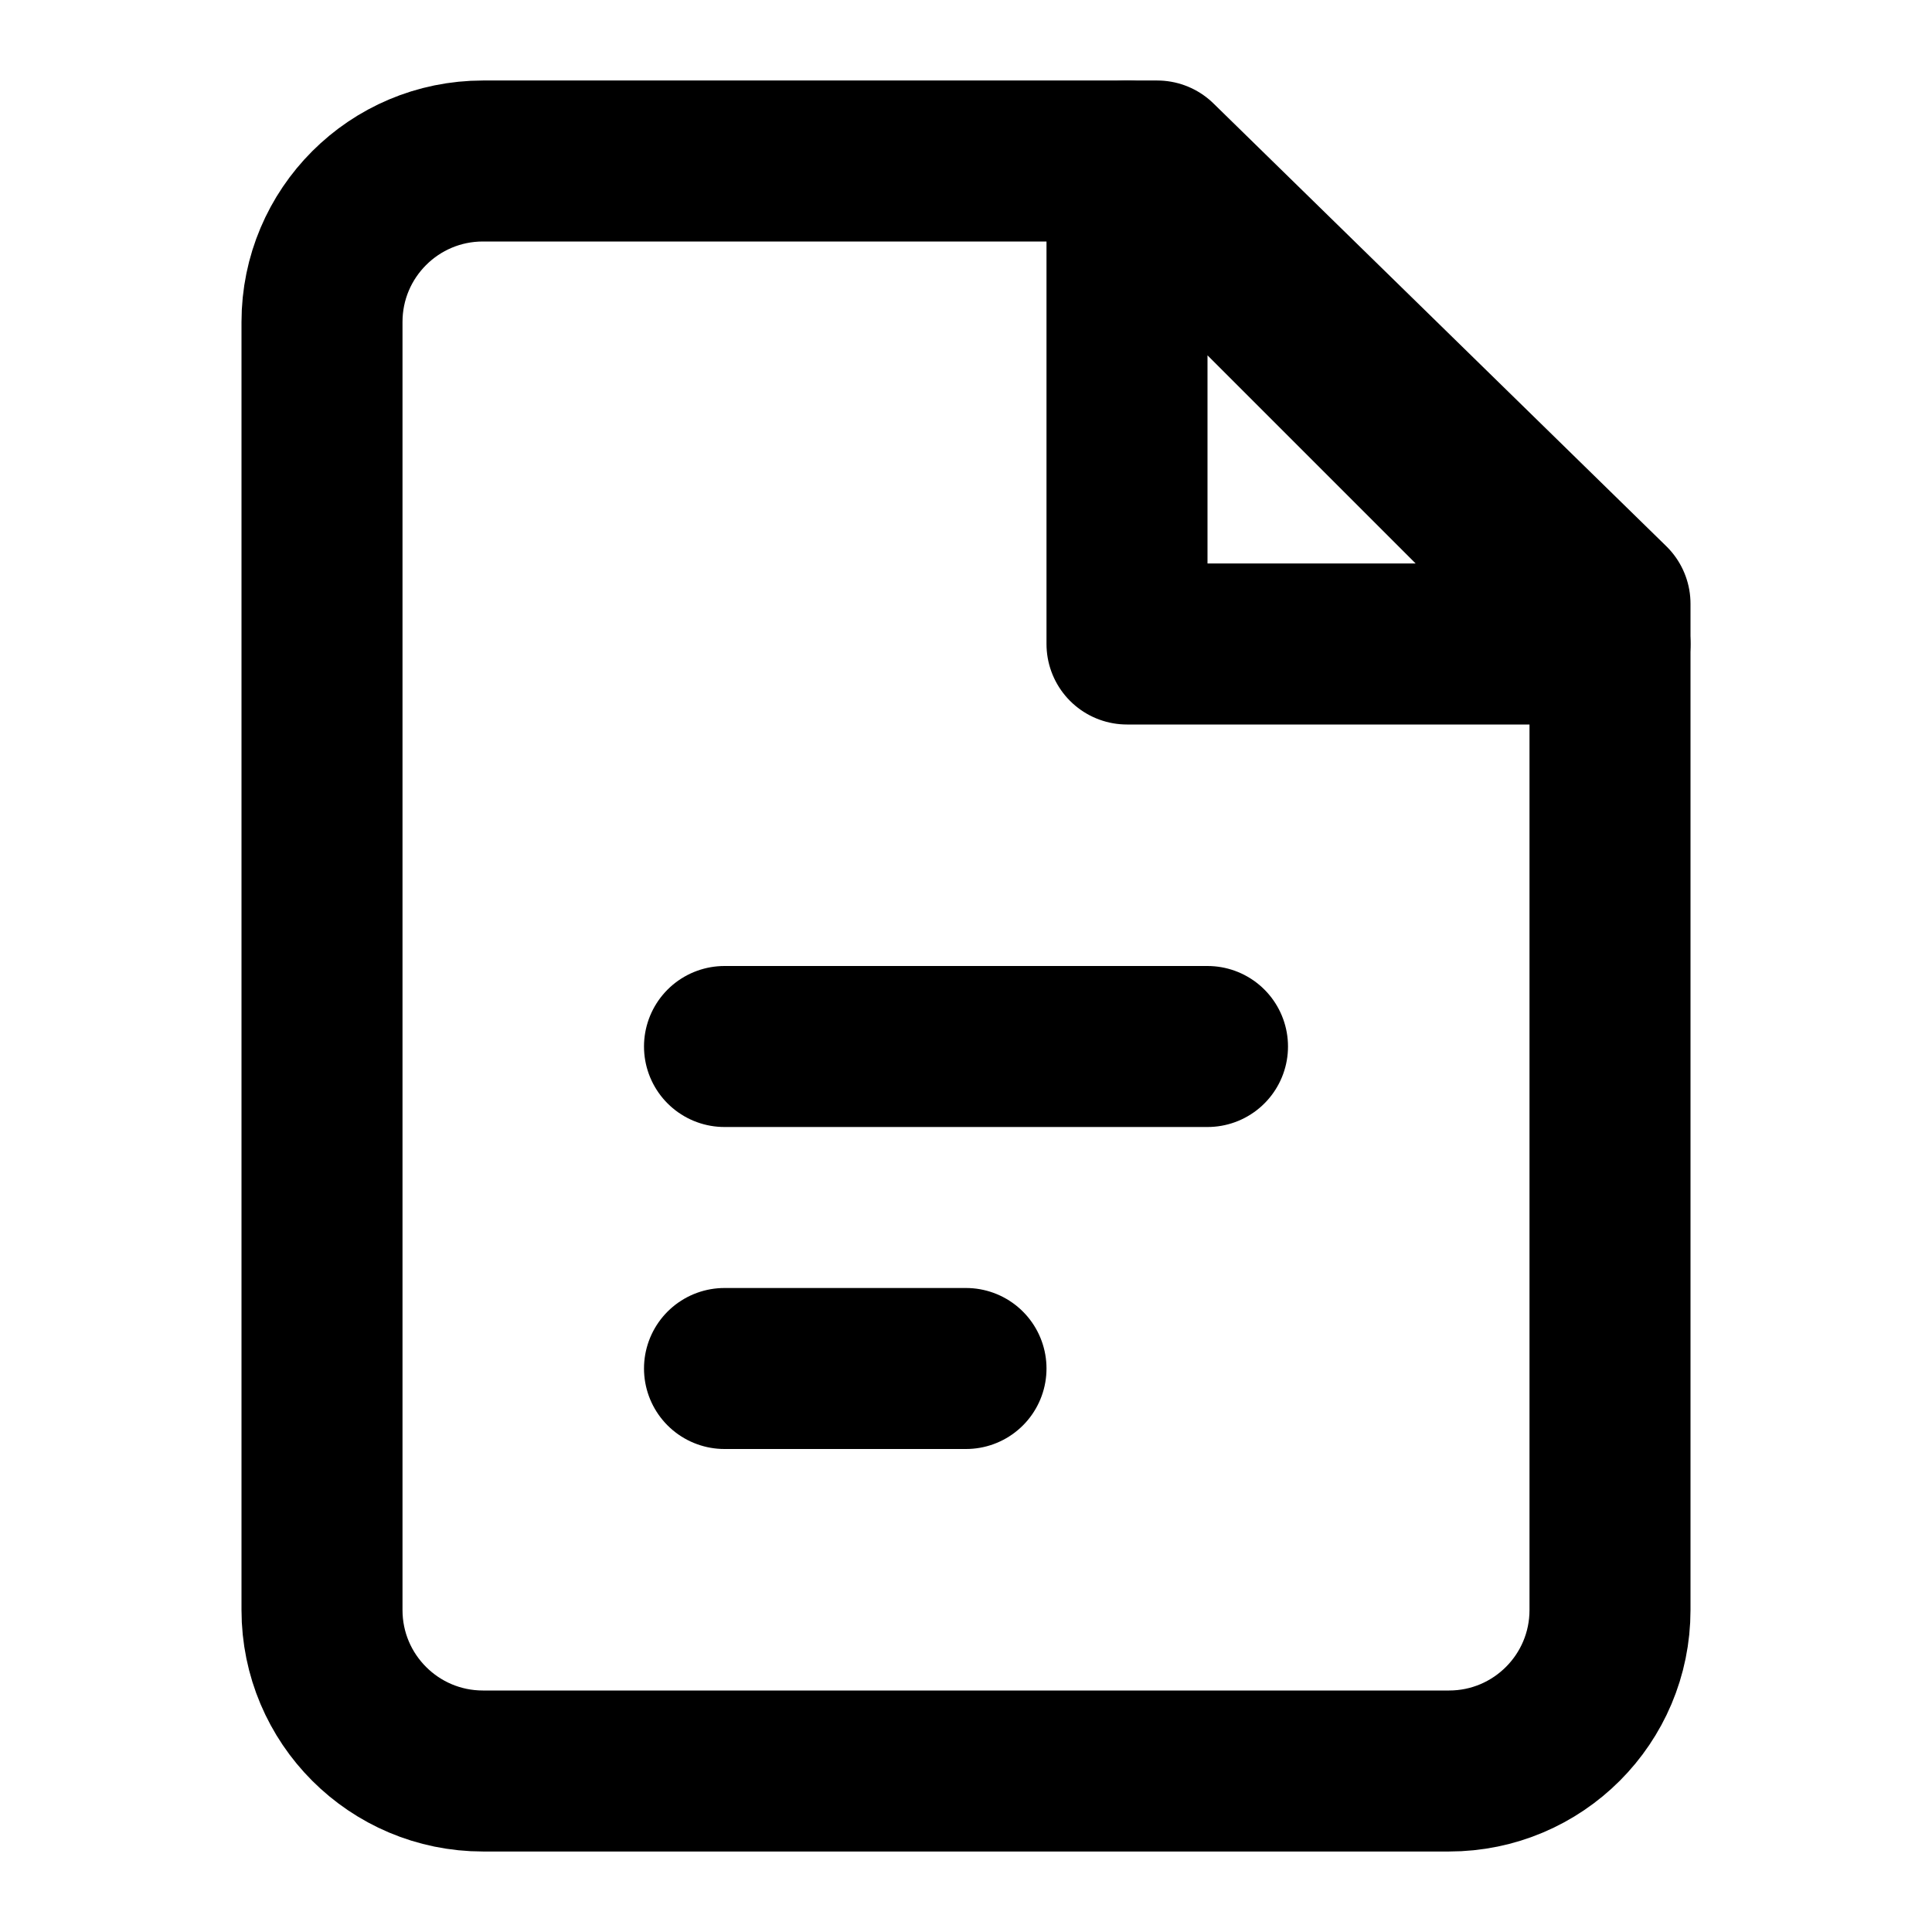
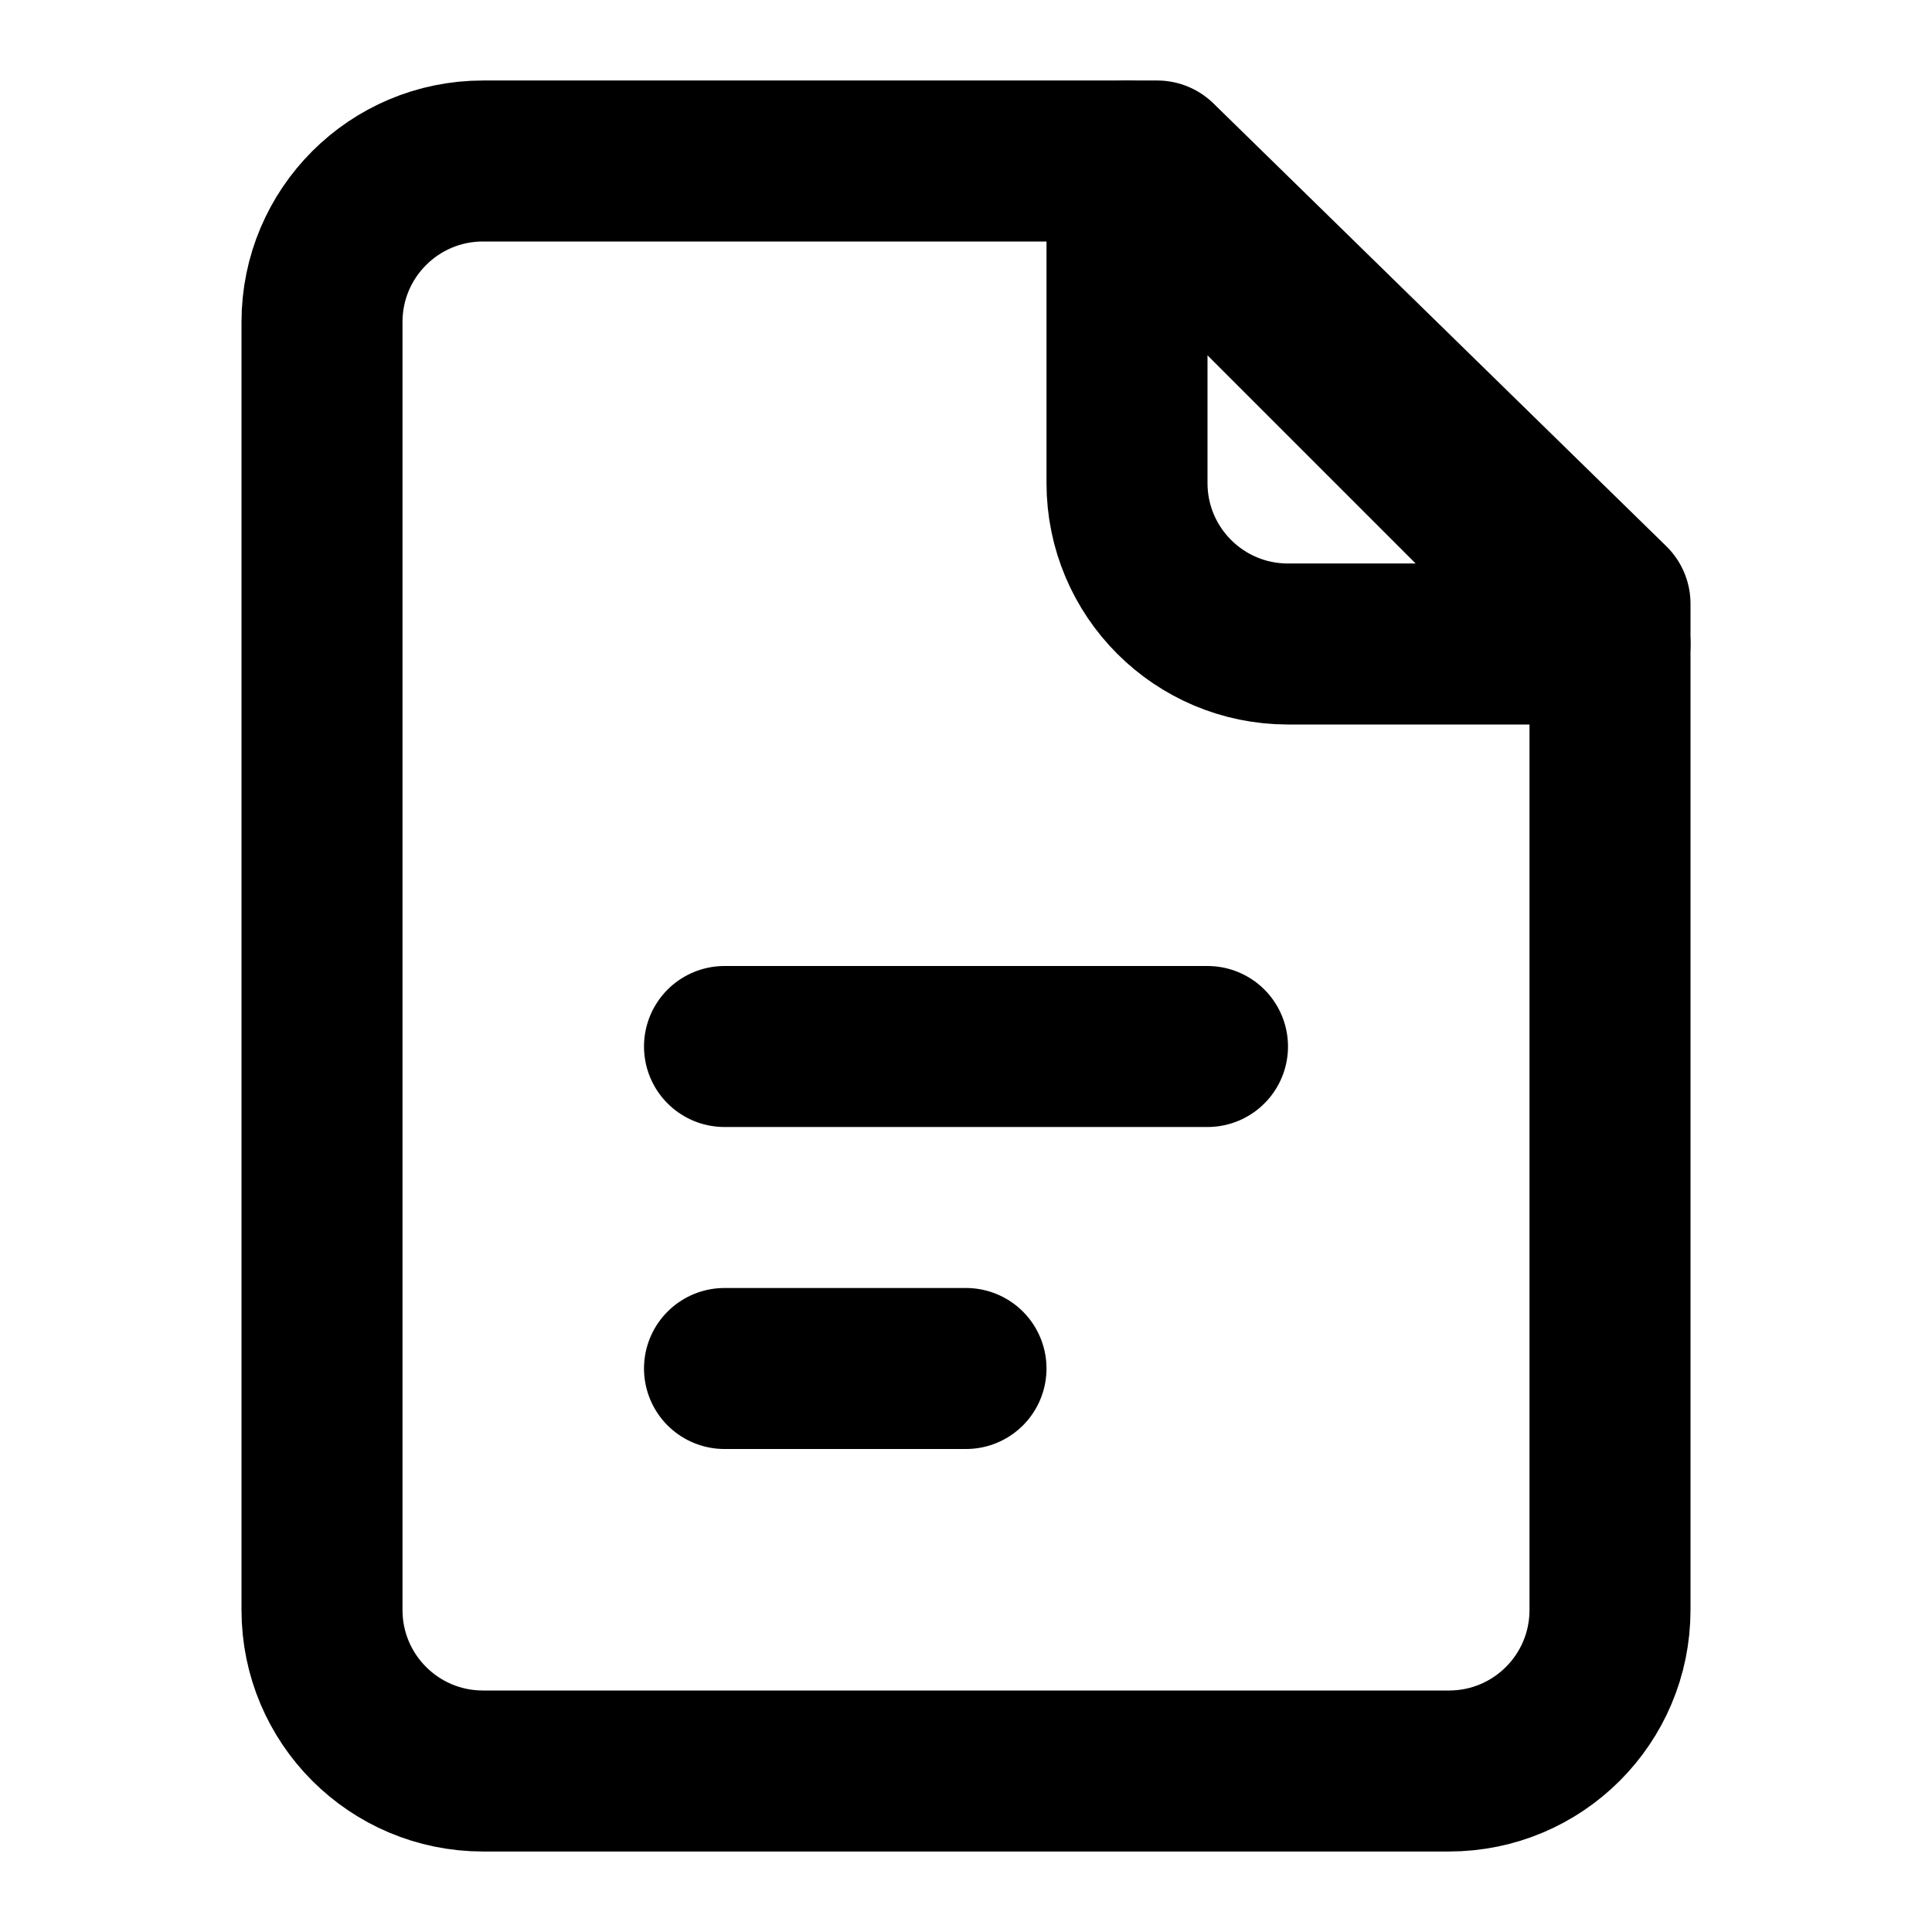
<svg xmlns="http://www.w3.org/2000/svg" width="24" height="24" viewBox="0 0 24 24" fill="none">
  <path d="M4 4V20C4 21.105 4.895 22 6 22L18 22C19.105 22 20 21.105 20 20V7.5L14.375 2L6 2C4.895 2 4 2.895 4 4Z" stroke="black" stroke-width="2" stroke-linecap="round" stroke-linejoin="round" />
-   <path d="M14 8V2L20 8H14Z" stroke="black" stroke-width="2" stroke-linecap="round" stroke-linejoin="round" />
+   <path d="M14 6V2L20 8H16C14.895 8 14 7.105 14 6Z" stroke="black" stroke-width="2" stroke-linecap="round" stroke-linejoin="round" />
  <path d="M9 13H15" stroke="black" stroke-width="2" stroke-linecap="round" stroke-linejoin="round" />
  <path d="M9 17H12" stroke="black" stroke-width="2" stroke-linecap="round" stroke-linejoin="round" />
</svg>
